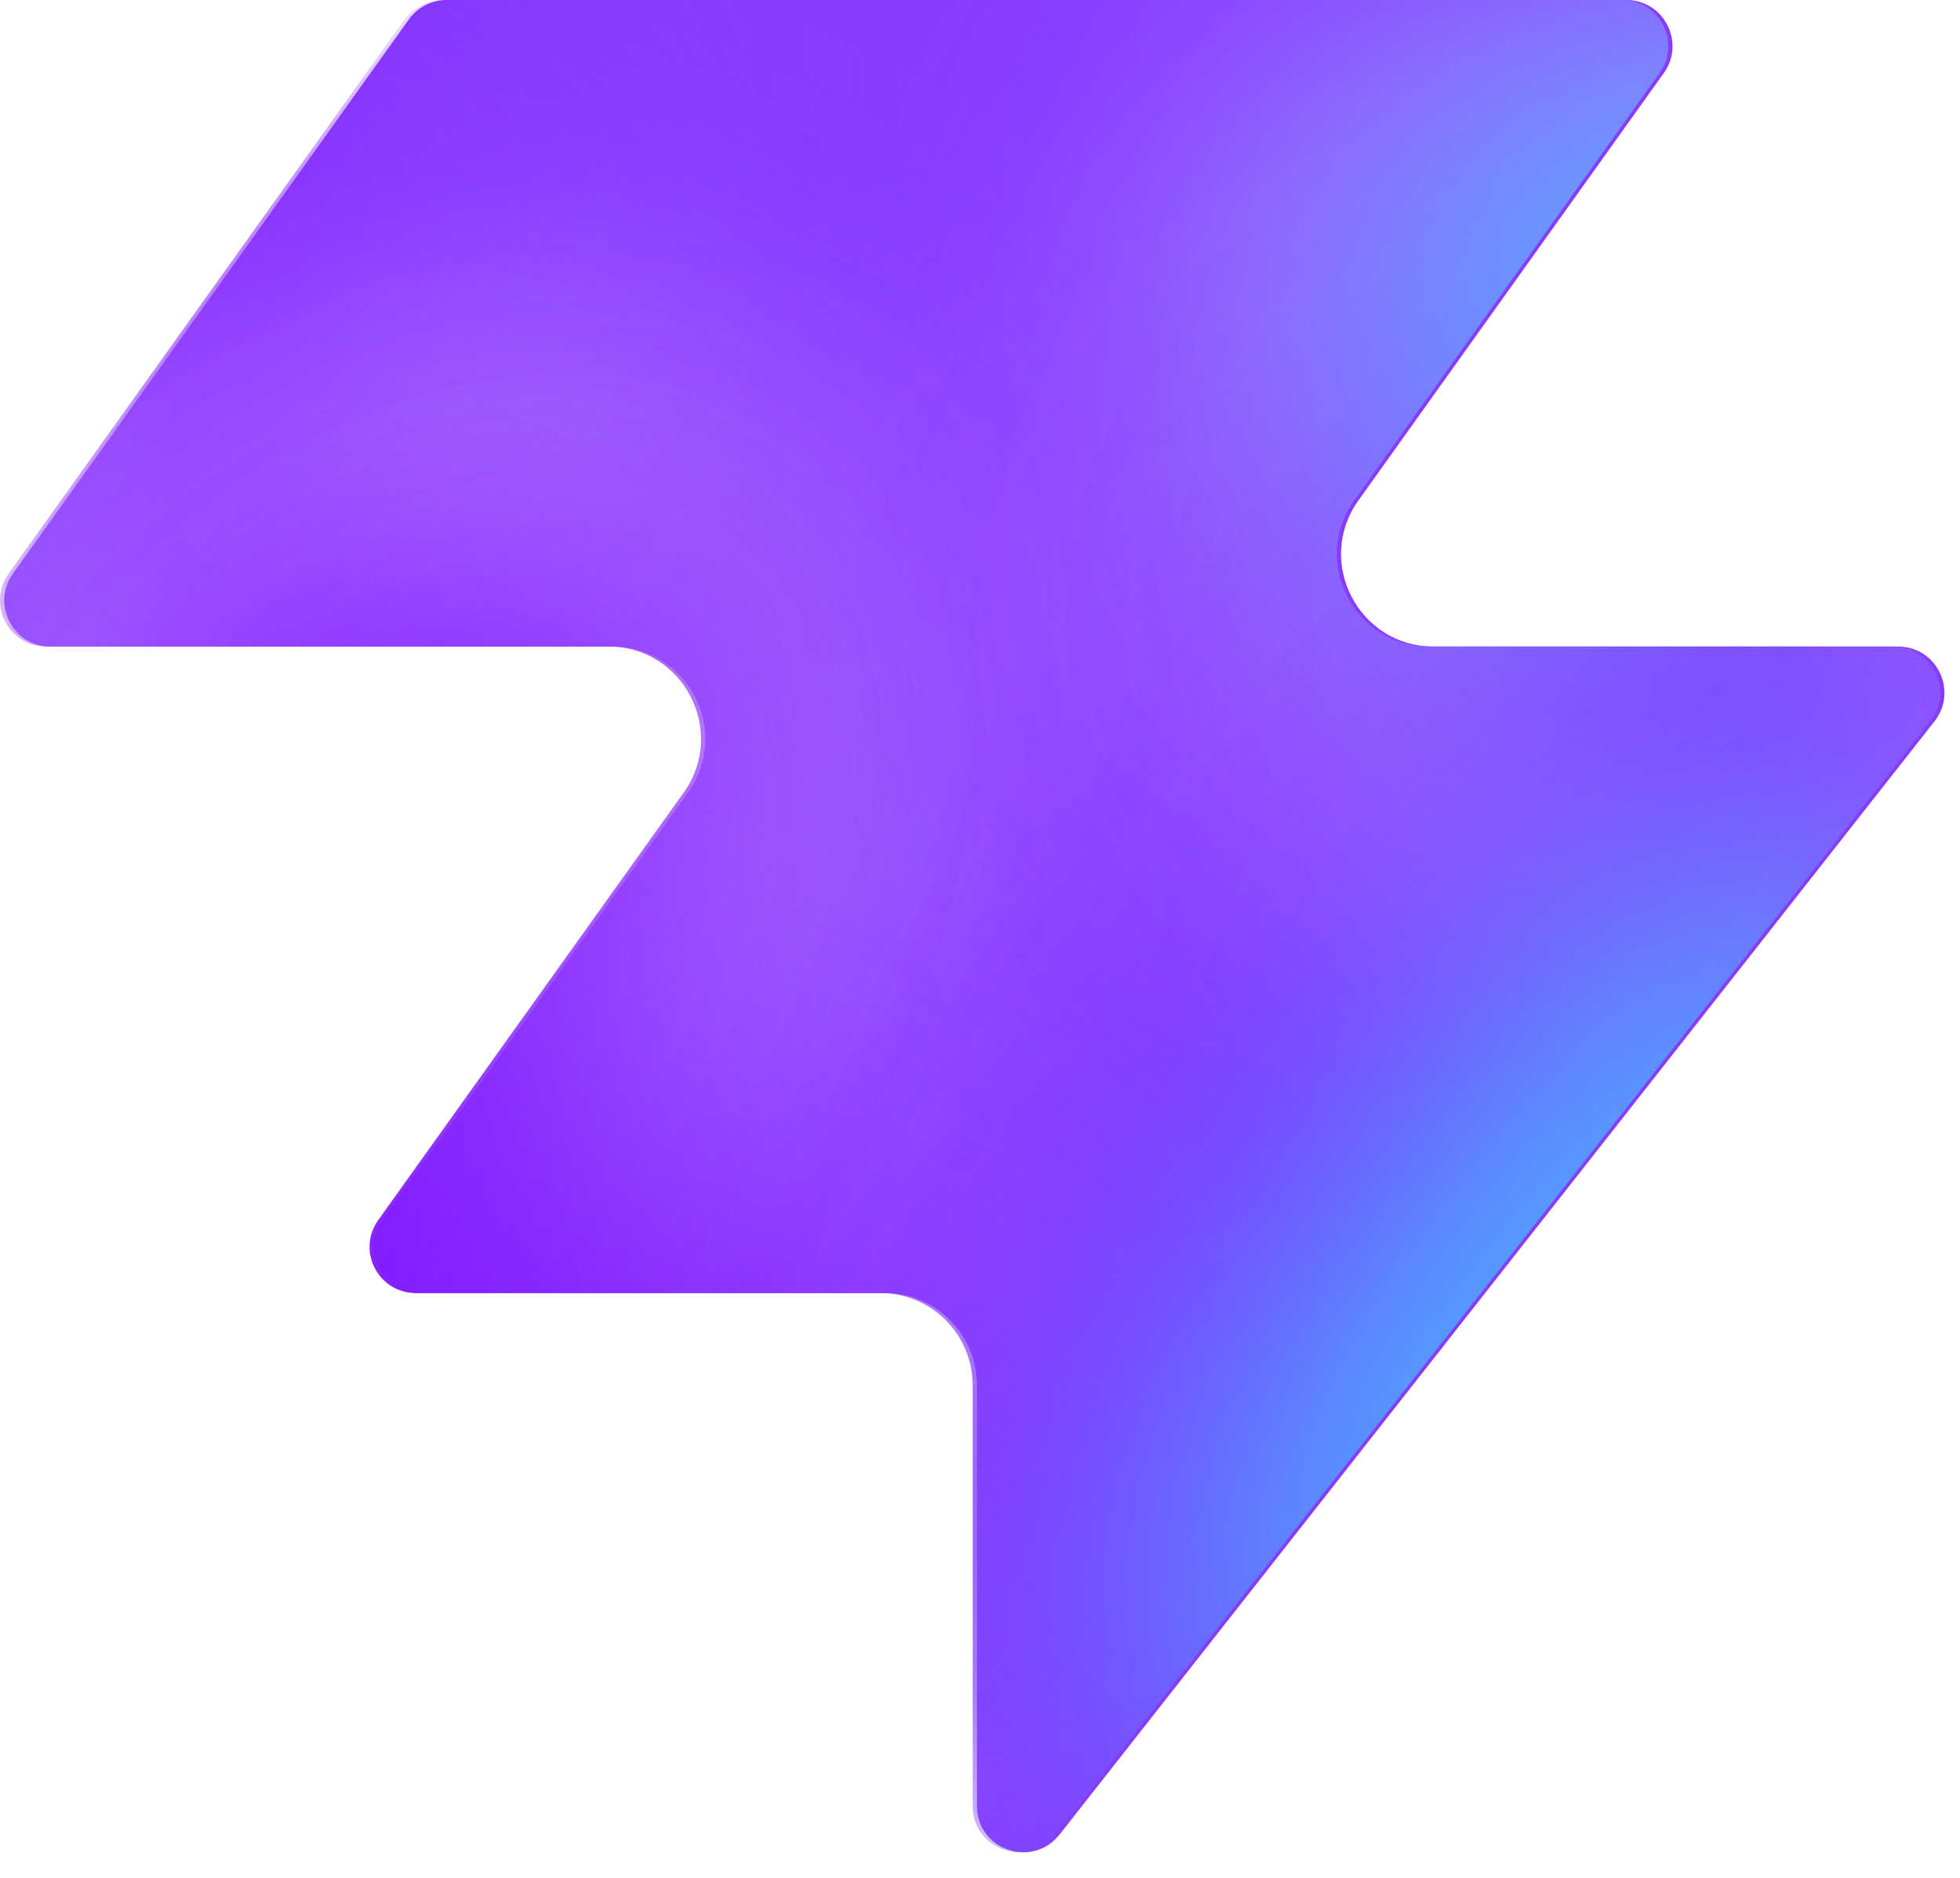
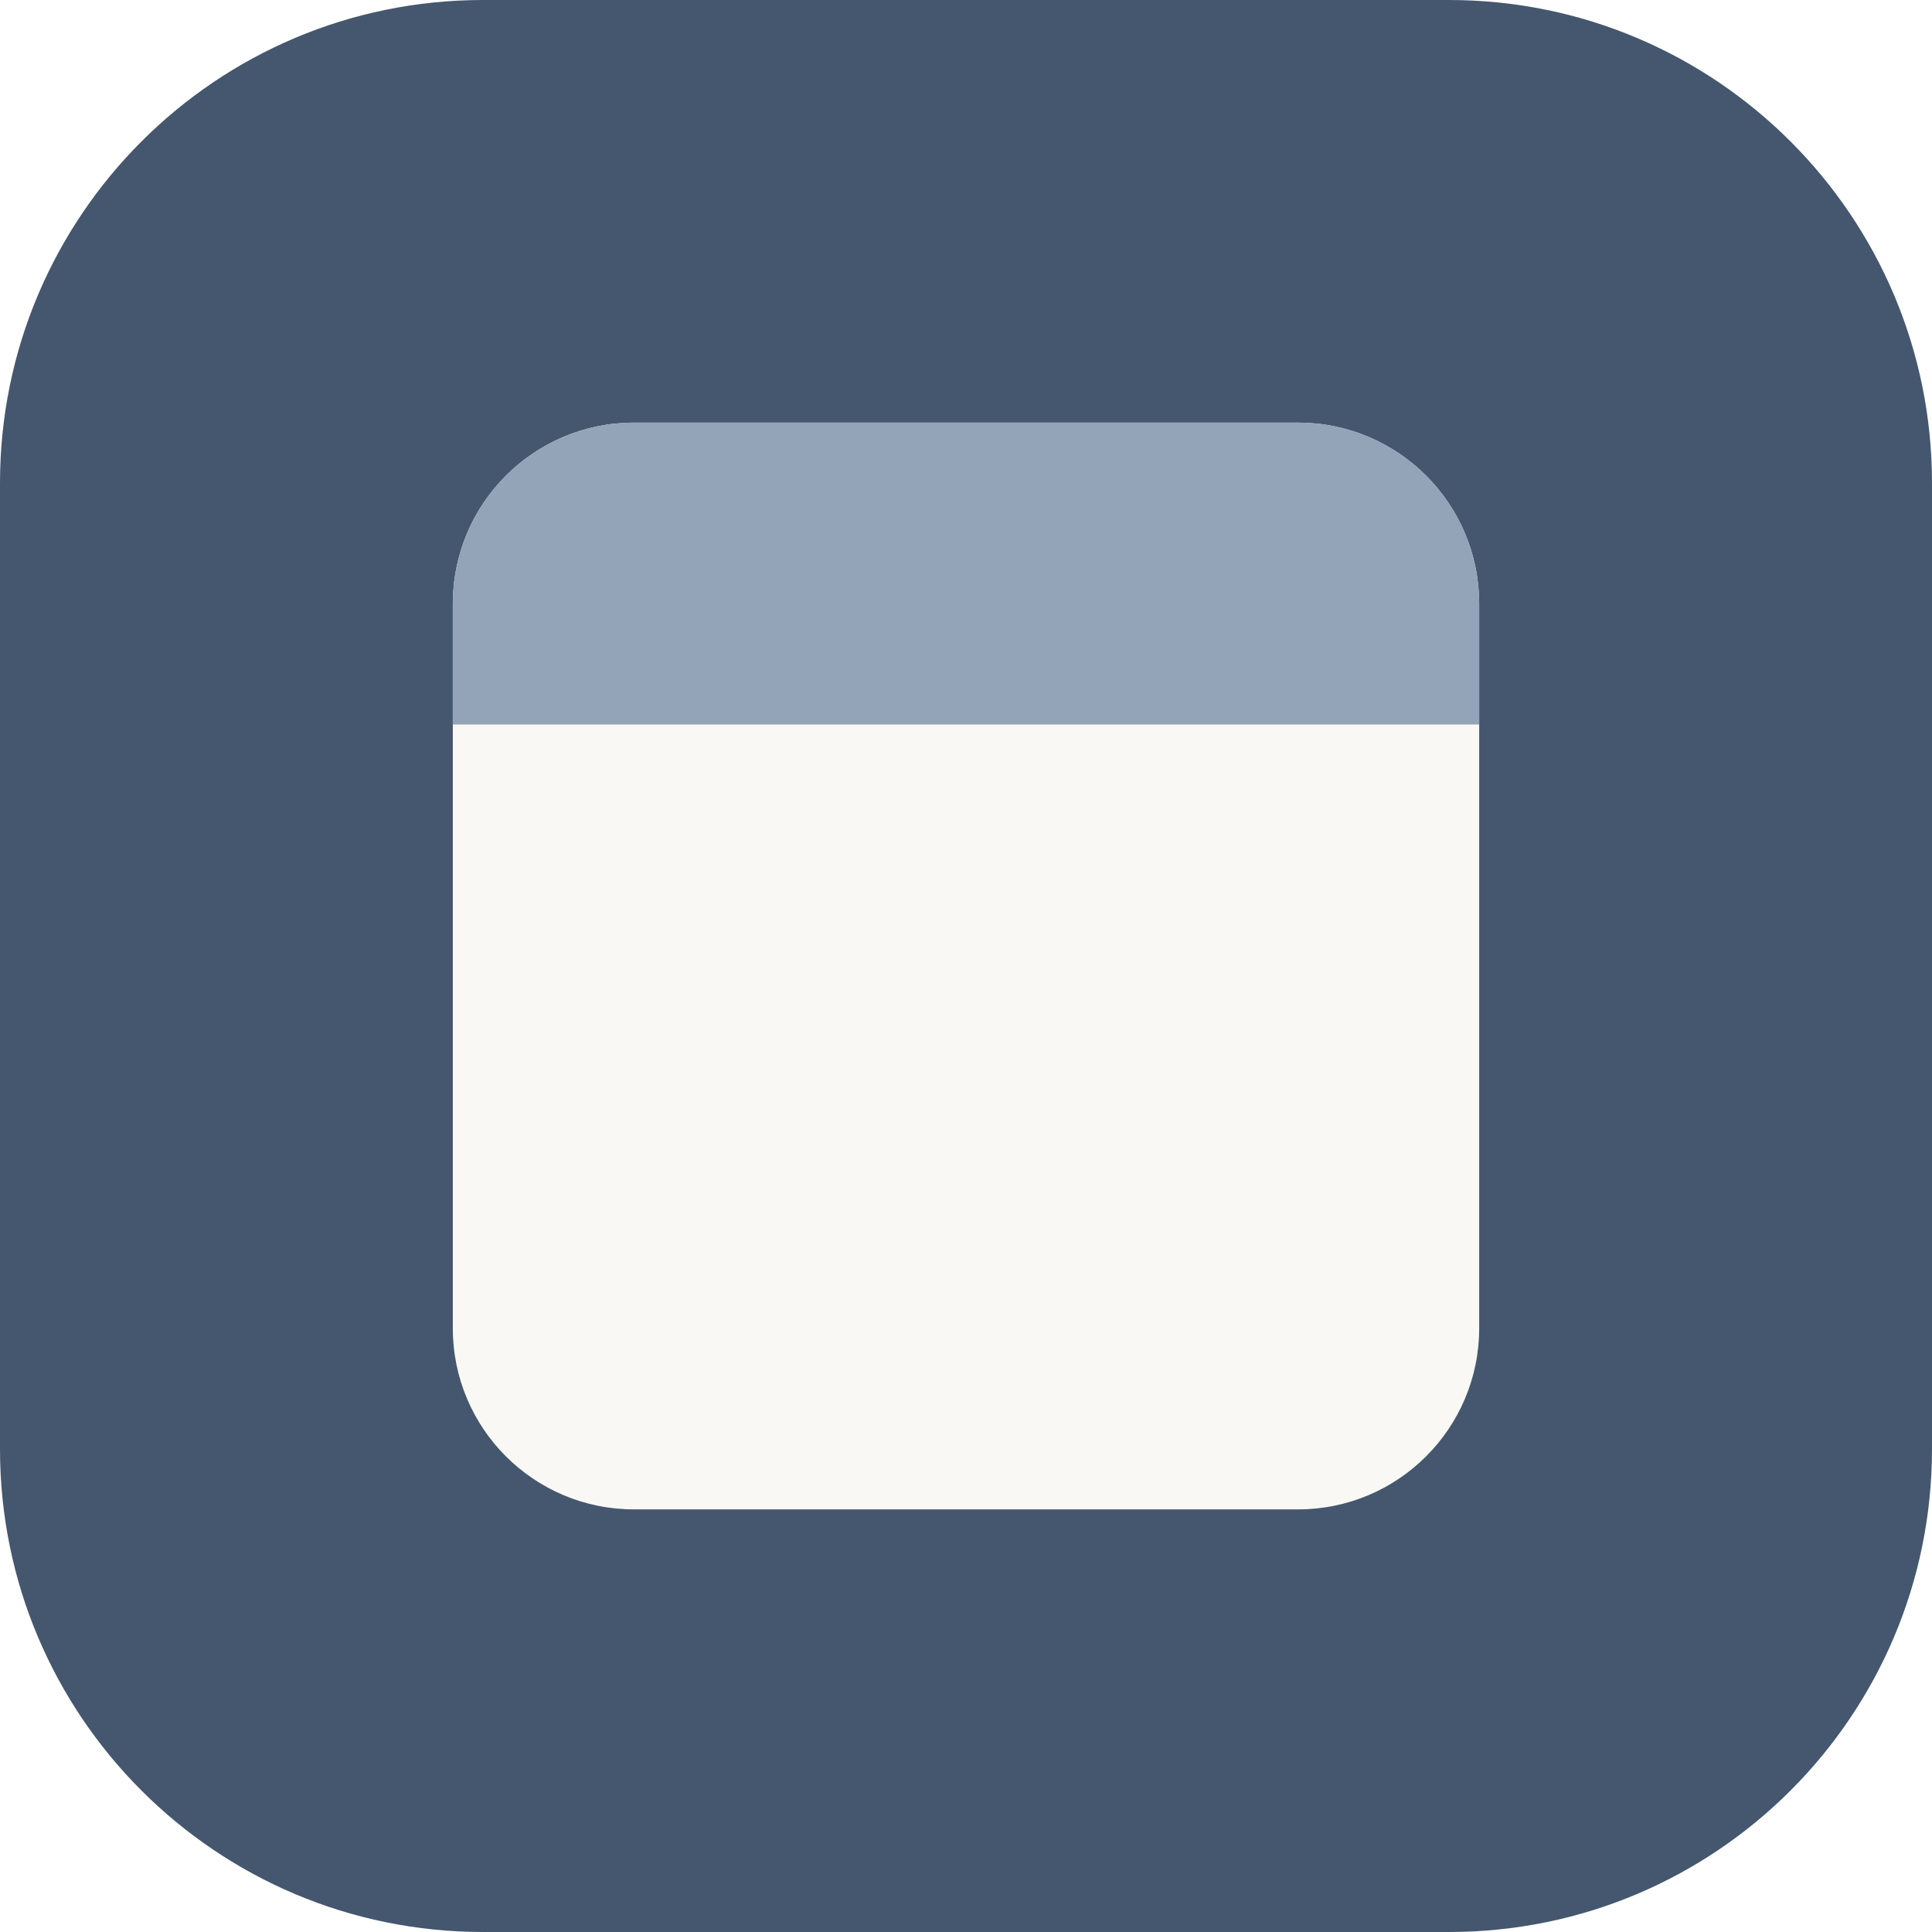
- <svg xmlns="http://www.w3.org/2000/svg" width="48" height="46" fill="none" viewBox="0 0 48 46">
-   <path fill="#863bff" d="M25.946 44.938c-.664.845-2.021.375-2.021-.698V33.937a2.26 2.26 0 0 0-2.262-2.262H10.287c-.92 0-1.456-1.04-.92-1.788l7.48-10.471c1.07-1.497 0-3.578-1.842-3.578H1.237c-.92 0-1.456-1.04-.92-1.788L10.013.474c.214-.297.556-.474.92-.474h28.894c.92 0 1.456 1.04.92 1.788l-7.48 10.471c-1.07 1.498 0 3.579 1.842 3.579h11.377c.943 0 1.473 1.088.89 1.83L25.947 44.94z" style="fill:#863bff;fill:color(display-p3 .525 .23 1);fill-opacity:1" />
-   <mask id="a" width="48" height="46" x="0" y="0" maskUnits="userSpaceOnUse" style="mask-type:alpha">
-     <path fill="#000" d="M25.842 44.938c-.664.844-2.021.375-2.021-.698V33.937a2.26 2.26 0 0 0-2.262-2.262H10.183c-.92 0-1.456-1.04-.92-1.788l7.48-10.471c1.07-1.498 0-3.579-1.842-3.579H1.133c-.92 0-1.456-1.04-.92-1.787L9.91.473c.214-.297.556-.474.92-.474h28.894c.92 0 1.456 1.04.92 1.788l-7.48 10.471c-1.07 1.498 0 3.578 1.842 3.578h11.377c.943 0 1.473 1.088.89 1.832L25.843 44.94z" style="fill:#000;fill-opacity:1" />
-   </mask>
-   <g mask="url(#a)">
-     <g filter="url(#b)">
-       <ellipse cx="5.508" cy="14.704" fill="#ede6ff" rx="5.508" ry="14.704" style="fill:#ede6ff;fill:color(display-p3 .927 .903 1);fill-opacity:1" transform="matrix(.00324 1 1 -.00324 -4.47 31.516)" />
-     </g>
-     <g filter="url(#c)">
-       <ellipse cx="10.399" cy="29.851" fill="#ede6ff" rx="10.399" ry="29.851" style="fill:#ede6ff;fill:color(display-p3 .927 .903 1);fill-opacity:1" transform="matrix(.00324 1 1 -.00324 -39.328 7.883)" />
-     </g>
-     <g filter="url(#d)">
-       <ellipse cx="5.508" cy="30.487" fill="#7e14ff" rx="5.508" ry="30.487" style="fill:#7e14ff;fill:color(display-p3 .492 .077 1);fill-opacity:1" transform="rotate(89.814 -25.913 -14.639)scale(1 -1)" />
-     </g>
-     <g filter="url(#e)">
-       <ellipse cx="5.508" cy="30.599" fill="#7e14ff" rx="5.508" ry="30.599" style="fill:#7e14ff;fill:color(display-p3 .492 .077 1);fill-opacity:1" transform="rotate(89.814 -32.644 -3.334)scale(1 -1)" />
-     </g>
-     <g filter="url(#f)">
-       <ellipse cx="5.508" cy="30.599" fill="#7e14ff" rx="5.508" ry="30.599" style="fill:#7e14ff;fill:color(display-p3 .492 .077 1);fill-opacity:1" transform="matrix(.00324 1 1 -.00324 -34.34 30.47)" />
-     </g>
-     <g filter="url(#g)">
-       <ellipse cx="14.072" cy="22.078" fill="#ede6ff" rx="14.072" ry="22.078" style="fill:#ede6ff;fill:color(display-p3 .927 .903 1);fill-opacity:1" transform="rotate(93.35 24.506 48.493)scale(-1 1)" />
-     </g>
-     <g filter="url(#h)">
-       <ellipse cx="3.47" cy="21.501" fill="#7e14ff" rx="3.47" ry="21.501" style="fill:#7e14ff;fill:color(display-p3 .492 .077 1);fill-opacity:1" transform="rotate(89.009 28.708 47.59)scale(-1 1)" />
-     </g>
-     <g filter="url(#i)">
-       <ellipse cx="3.47" cy="21.501" fill="#7e14ff" rx="3.47" ry="21.501" style="fill:#7e14ff;fill:color(display-p3 .492 .077 1);fill-opacity:1" transform="rotate(89.009 28.708 47.59)scale(-1 1)" />
-     </g>
-     <g filter="url(#j)">
-       <ellipse cx=".387" cy="8.972" fill="#7e14ff" rx="4.407" ry="29.108" style="fill:#7e14ff;fill:color(display-p3 .492 .077 1);fill-opacity:1" transform="rotate(39.51 .387 8.972)" />
-     </g>
-     <g filter="url(#k)">
-       <ellipse cx="47.523" cy="-6.092" fill="#7e14ff" rx="4.407" ry="29.108" style="fill:#7e14ff;fill:color(display-p3 .492 .077 1);fill-opacity:1" transform="rotate(37.892 47.523 -6.092)" />
-     </g>
-     <g filter="url(#l)">
-       <ellipse cx="41.412" cy="6.333" fill="#47bfff" rx="5.971" ry="9.665" style="fill:#47bfff;fill:color(display-p3 .28 .748 1);fill-opacity:1" transform="rotate(37.892 41.412 6.333)" />
-     </g>
-     <g filter="url(#m)">
-       <ellipse cx="-1.879" cy="38.332" fill="#7e14ff" rx="4.407" ry="29.108" style="fill:#7e14ff;fill:color(display-p3 .492 .077 1);fill-opacity:1" transform="rotate(37.892 -1.88 38.332)" />
-     </g>
-     <g filter="url(#n)">
-       <ellipse cx="-1.879" cy="38.332" fill="#7e14ff" rx="4.407" ry="29.108" style="fill:#7e14ff;fill:color(display-p3 .492 .077 1);fill-opacity:1" transform="rotate(37.892 -1.88 38.332)" />
-     </g>
-     <g filter="url(#o)">
-       <ellipse cx="35.651" cy="29.907" fill="#7e14ff" rx="4.407" ry="29.108" style="fill:#7e14ff;fill:color(display-p3 .492 .077 1);fill-opacity:1" transform="rotate(37.892 35.651 29.907)" />
-     </g>
-     <g filter="url(#p)">
-       <ellipse cx="38.418" cy="32.4" fill="#47bfff" rx="5.971" ry="15.297" style="fill:#47bfff;fill:color(display-p3 .28 .748 1);fill-opacity:1" transform="rotate(37.892 38.418 32.4)" />
-     </g>
+ <svg xmlns="http://www.w3.org/2000/svg" viewBox="0 0 64 64">
+   <rect width="64" height="64" rx="16" fill="#44576e" />
+   <clipPath id="s">
+     <rect x="15" y="14" width="34" height="36" rx="6" />
+   </clipPath>
+   <g clip-path="url(#s)">
+     <rect x="15" y="14" width="34" height="36" fill="#faf8f4" />
+     <rect x="15" y="14" width="34" height="10" fill="#93a3b8" />
  </g>
-   <defs>
-     <filter id="b" width="60.045" height="41.654" x="-19.77" y="16.149" color-interpolation-filters="sRGB" filterUnits="userSpaceOnUse">
-       <feFlood flood-opacity="0" result="BackgroundImageFix" />
-       <feBlend in="SourceGraphic" in2="BackgroundImageFix" result="shape" />
-       <feGaussianBlur result="effect1_foregroundBlur_2002_17158" stdDeviation="7.659" />
-     </filter>
-     <filter id="c" width="90.34" height="51.437" x="-54.613" y="-7.533" color-interpolation-filters="sRGB" filterUnits="userSpaceOnUse">
-       <feFlood flood-opacity="0" result="BackgroundImageFix" />
-       <feBlend in="SourceGraphic" in2="BackgroundImageFix" result="shape" />
-       <feGaussianBlur result="effect1_foregroundBlur_2002_17158" stdDeviation="7.659" />
-     </filter>
-     <filter id="d" width="79.355" height="29.4" x="-49.64" y="2.03" color-interpolation-filters="sRGB" filterUnits="userSpaceOnUse">
-       <feFlood flood-opacity="0" result="BackgroundImageFix" />
-       <feBlend in="SourceGraphic" in2="BackgroundImageFix" result="shape" />
-       <feGaussianBlur result="effect1_foregroundBlur_2002_17158" stdDeviation="4.596" />
-     </filter>
-     <filter id="e" width="79.579" height="29.4" x="-45.045" y="20.029" color-interpolation-filters="sRGB" filterUnits="userSpaceOnUse">
-       <feFlood flood-opacity="0" result="BackgroundImageFix" />
-       <feBlend in="SourceGraphic" in2="BackgroundImageFix" result="shape" />
-       <feGaussianBlur result="effect1_foregroundBlur_2002_17158" stdDeviation="4.596" />
-     </filter>
-     <filter id="f" width="79.579" height="29.4" x="-43.513" y="21.178" color-interpolation-filters="sRGB" filterUnits="userSpaceOnUse">
-       <feFlood flood-opacity="0" result="BackgroundImageFix" />
-       <feBlend in="SourceGraphic" in2="BackgroundImageFix" result="shape" />
-       <feGaussianBlur result="effect1_foregroundBlur_2002_17158" stdDeviation="4.596" />
-     </filter>
-     <filter id="g" width="74.749" height="58.852" x="15.756" y="-17.901" color-interpolation-filters="sRGB" filterUnits="userSpaceOnUse">
-       <feFlood flood-opacity="0" result="BackgroundImageFix" />
-       <feBlend in="SourceGraphic" in2="BackgroundImageFix" result="shape" />
-       <feGaussianBlur result="effect1_foregroundBlur_2002_17158" stdDeviation="7.659" />
-     </filter>
-     <filter id="h" width="61.377" height="25.362" x="23.548" y="2.284" color-interpolation-filters="sRGB" filterUnits="userSpaceOnUse">
-       <feFlood flood-opacity="0" result="BackgroundImageFix" />
-       <feBlend in="SourceGraphic" in2="BackgroundImageFix" result="shape" />
-       <feGaussianBlur result="effect1_foregroundBlur_2002_17158" stdDeviation="4.596" />
-     </filter>
-     <filter id="i" width="61.377" height="25.362" x="23.548" y="2.284" color-interpolation-filters="sRGB" filterUnits="userSpaceOnUse">
-       <feFlood flood-opacity="0" result="BackgroundImageFix" />
-       <feBlend in="SourceGraphic" in2="BackgroundImageFix" result="shape" />
-       <feGaussianBlur result="effect1_foregroundBlur_2002_17158" stdDeviation="4.596" />
-     </filter>
-     <filter id="j" width="56.045" height="63.649" x="-27.636" y="-22.853" color-interpolation-filters="sRGB" filterUnits="userSpaceOnUse">
-       <feFlood flood-opacity="0" result="BackgroundImageFix" />
-       <feBlend in="SourceGraphic" in2="BackgroundImageFix" result="shape" />
-       <feGaussianBlur result="effect1_foregroundBlur_2002_17158" stdDeviation="4.596" />
-     </filter>
-     <filter id="k" width="54.814" height="64.646" x="20.116" y="-38.415" color-interpolation-filters="sRGB" filterUnits="userSpaceOnUse">
-       <feFlood flood-opacity="0" result="BackgroundImageFix" />
-       <feBlend in="SourceGraphic" in2="BackgroundImageFix" result="shape" />
-       <feGaussianBlur result="effect1_foregroundBlur_2002_17158" stdDeviation="4.596" />
-     </filter>
-     <filter id="l" width="33.541" height="35.313" x="24.641" y="-11.323" color-interpolation-filters="sRGB" filterUnits="userSpaceOnUse">
-       <feFlood flood-opacity="0" result="BackgroundImageFix" />
-       <feBlend in="SourceGraphic" in2="BackgroundImageFix" result="shape" />
-       <feGaussianBlur result="effect1_foregroundBlur_2002_17158" stdDeviation="4.596" />
-     </filter>
-     <filter id="m" width="54.814" height="64.646" x="-29.286" y="6.009" color-interpolation-filters="sRGB" filterUnits="userSpaceOnUse">
-       <feFlood flood-opacity="0" result="BackgroundImageFix" />
-       <feBlend in="SourceGraphic" in2="BackgroundImageFix" result="shape" />
-       <feGaussianBlur result="effect1_foregroundBlur_2002_17158" stdDeviation="4.596" />
-     </filter>
-     <filter id="n" width="54.814" height="64.646" x="-29.286" y="6.009" color-interpolation-filters="sRGB" filterUnits="userSpaceOnUse">
-       <feFlood flood-opacity="0" result="BackgroundImageFix" />
-       <feBlend in="SourceGraphic" in2="BackgroundImageFix" result="shape" />
-       <feGaussianBlur result="effect1_foregroundBlur_2002_17158" stdDeviation="4.596" />
-     </filter>
-     <filter id="o" width="54.814" height="64.646" x="8.244" y="-2.416" color-interpolation-filters="sRGB" filterUnits="userSpaceOnUse">
-       <feFlood flood-opacity="0" result="BackgroundImageFix" />
-       <feBlend in="SourceGraphic" in2="BackgroundImageFix" result="shape" />
-       <feGaussianBlur result="effect1_foregroundBlur_2002_17158" stdDeviation="4.596" />
-     </filter>
-     <filter id="p" width="39.409" height="43.623" x="18.713" y="10.588" color-interpolation-filters="sRGB" filterUnits="userSpaceOnUse">
-       <feFlood flood-opacity="0" result="BackgroundImageFix" />
-       <feBlend in="SourceGraphic" in2="BackgroundImageFix" result="shape" />
-       <feGaussianBlur result="effect1_foregroundBlur_2002_17158" stdDeviation="4.596" />
-     </filter>
-   </defs>
</svg>
